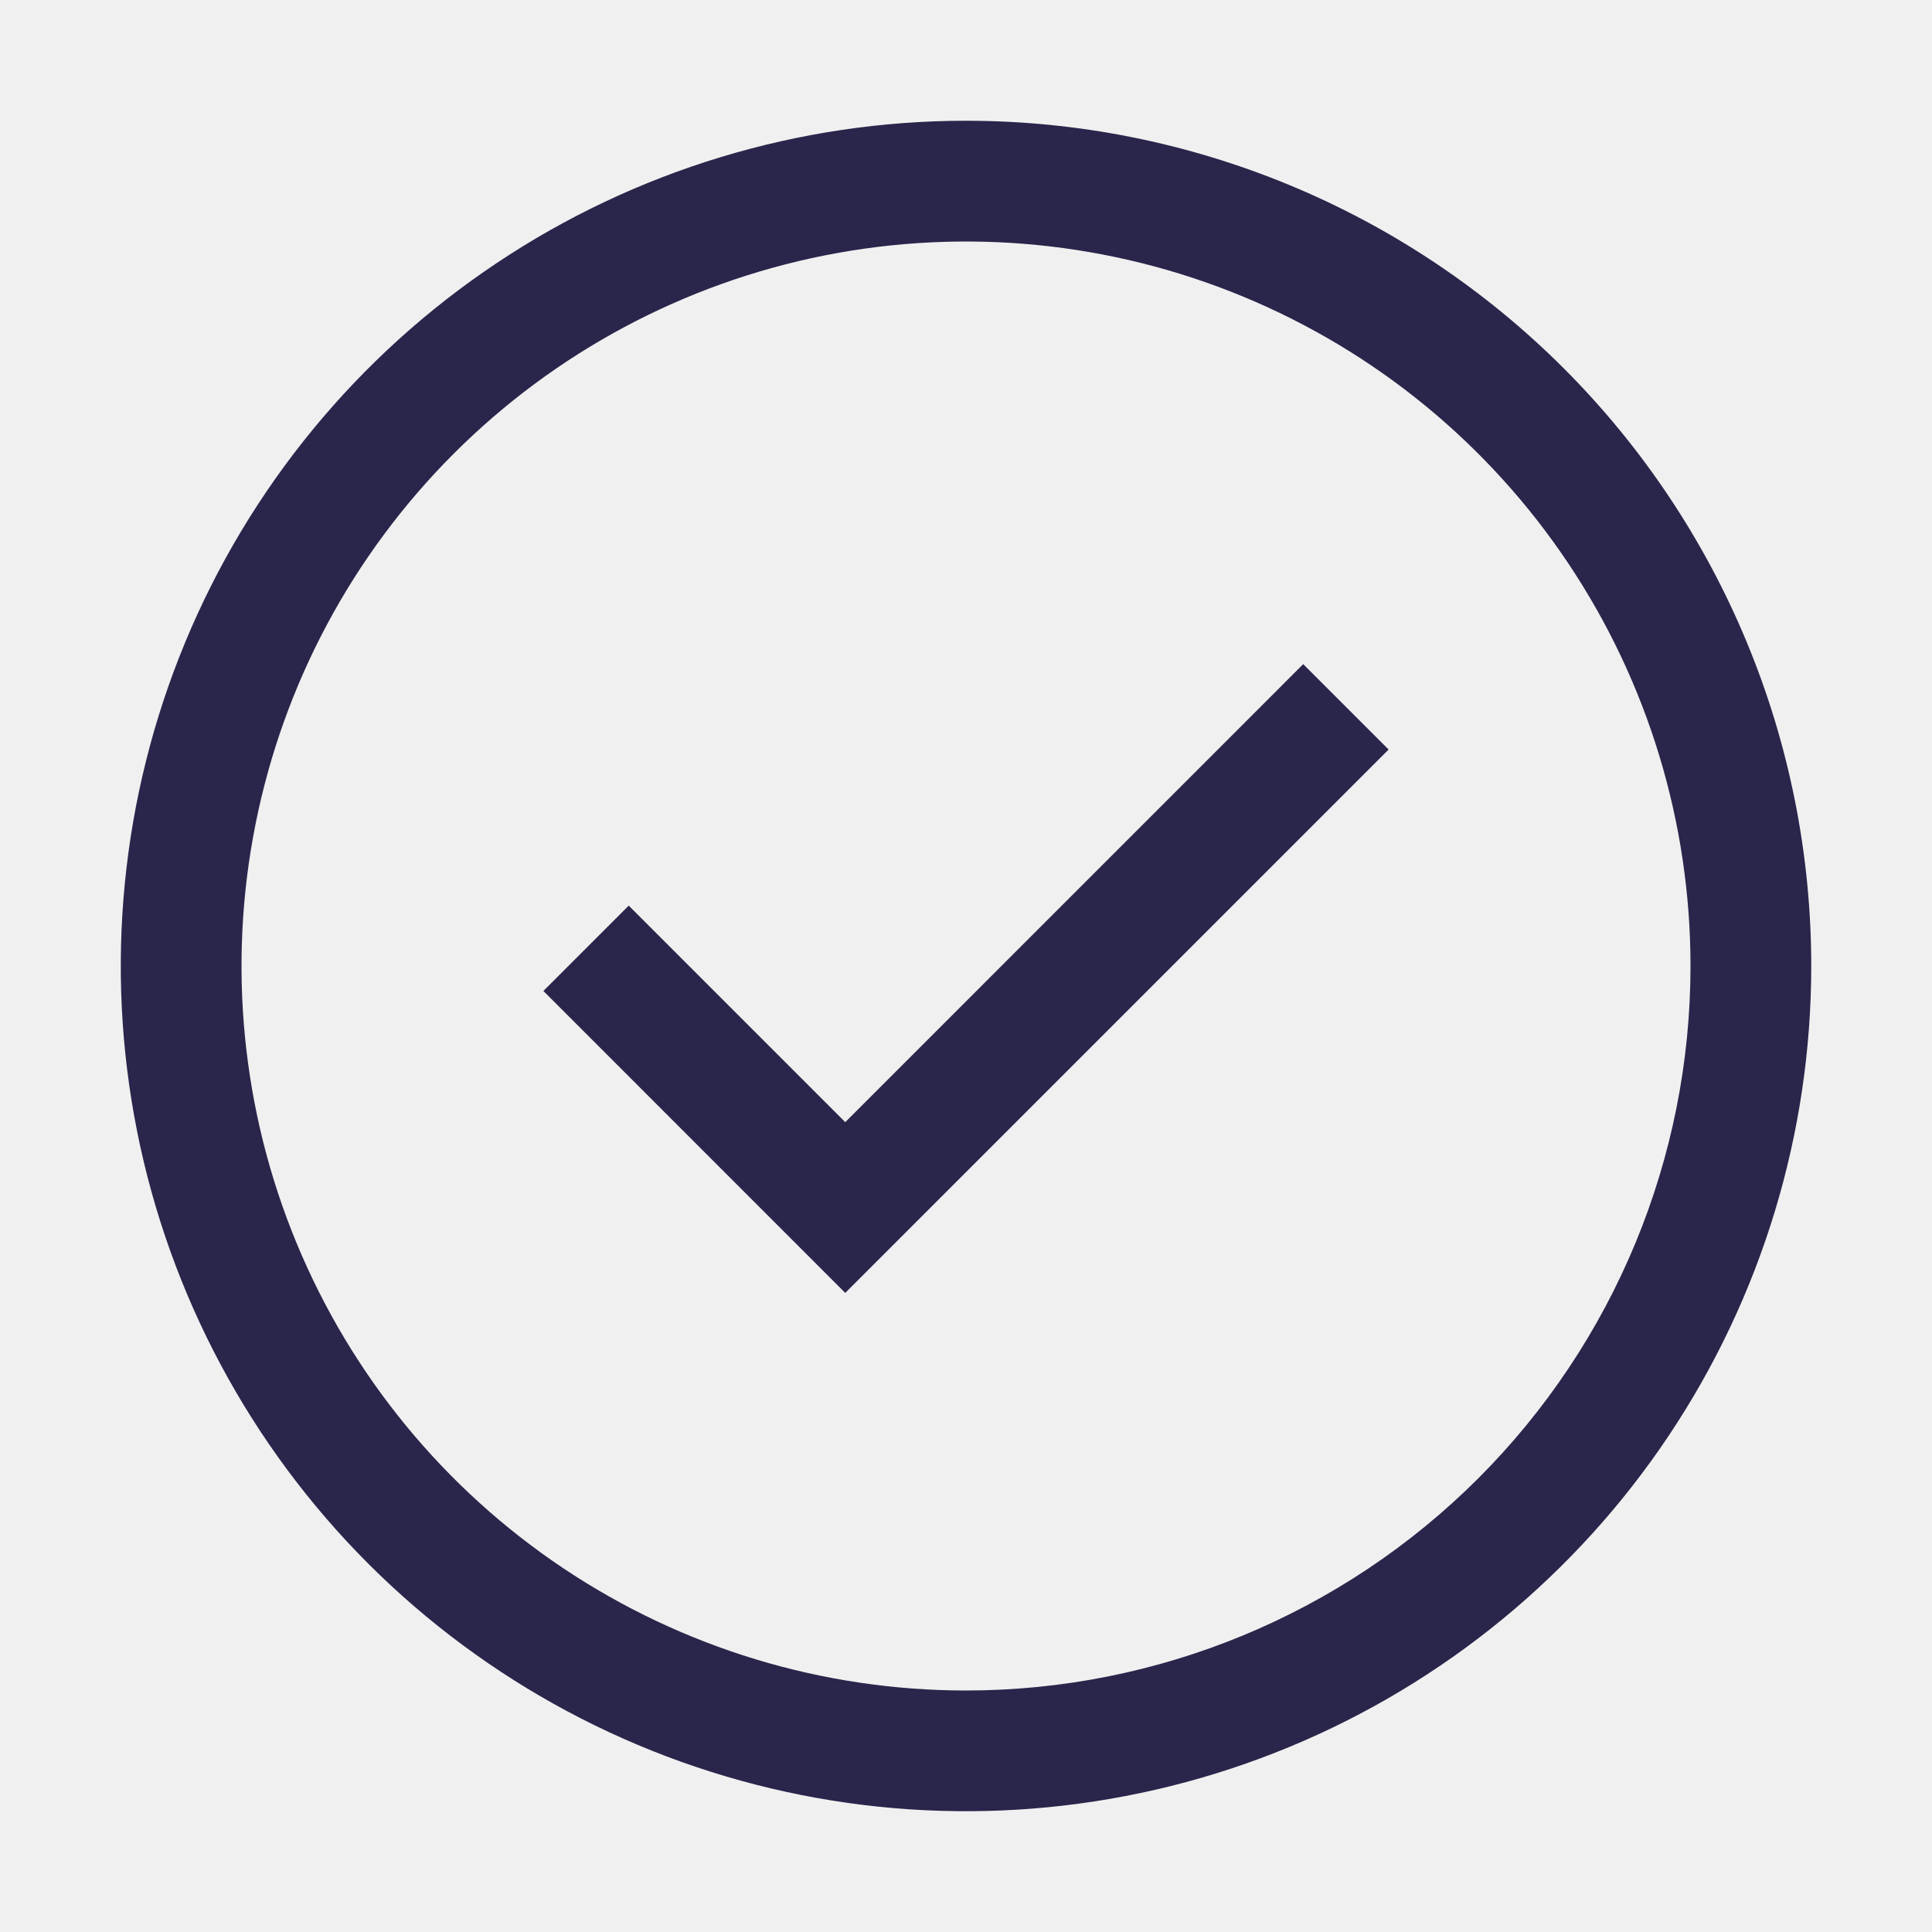
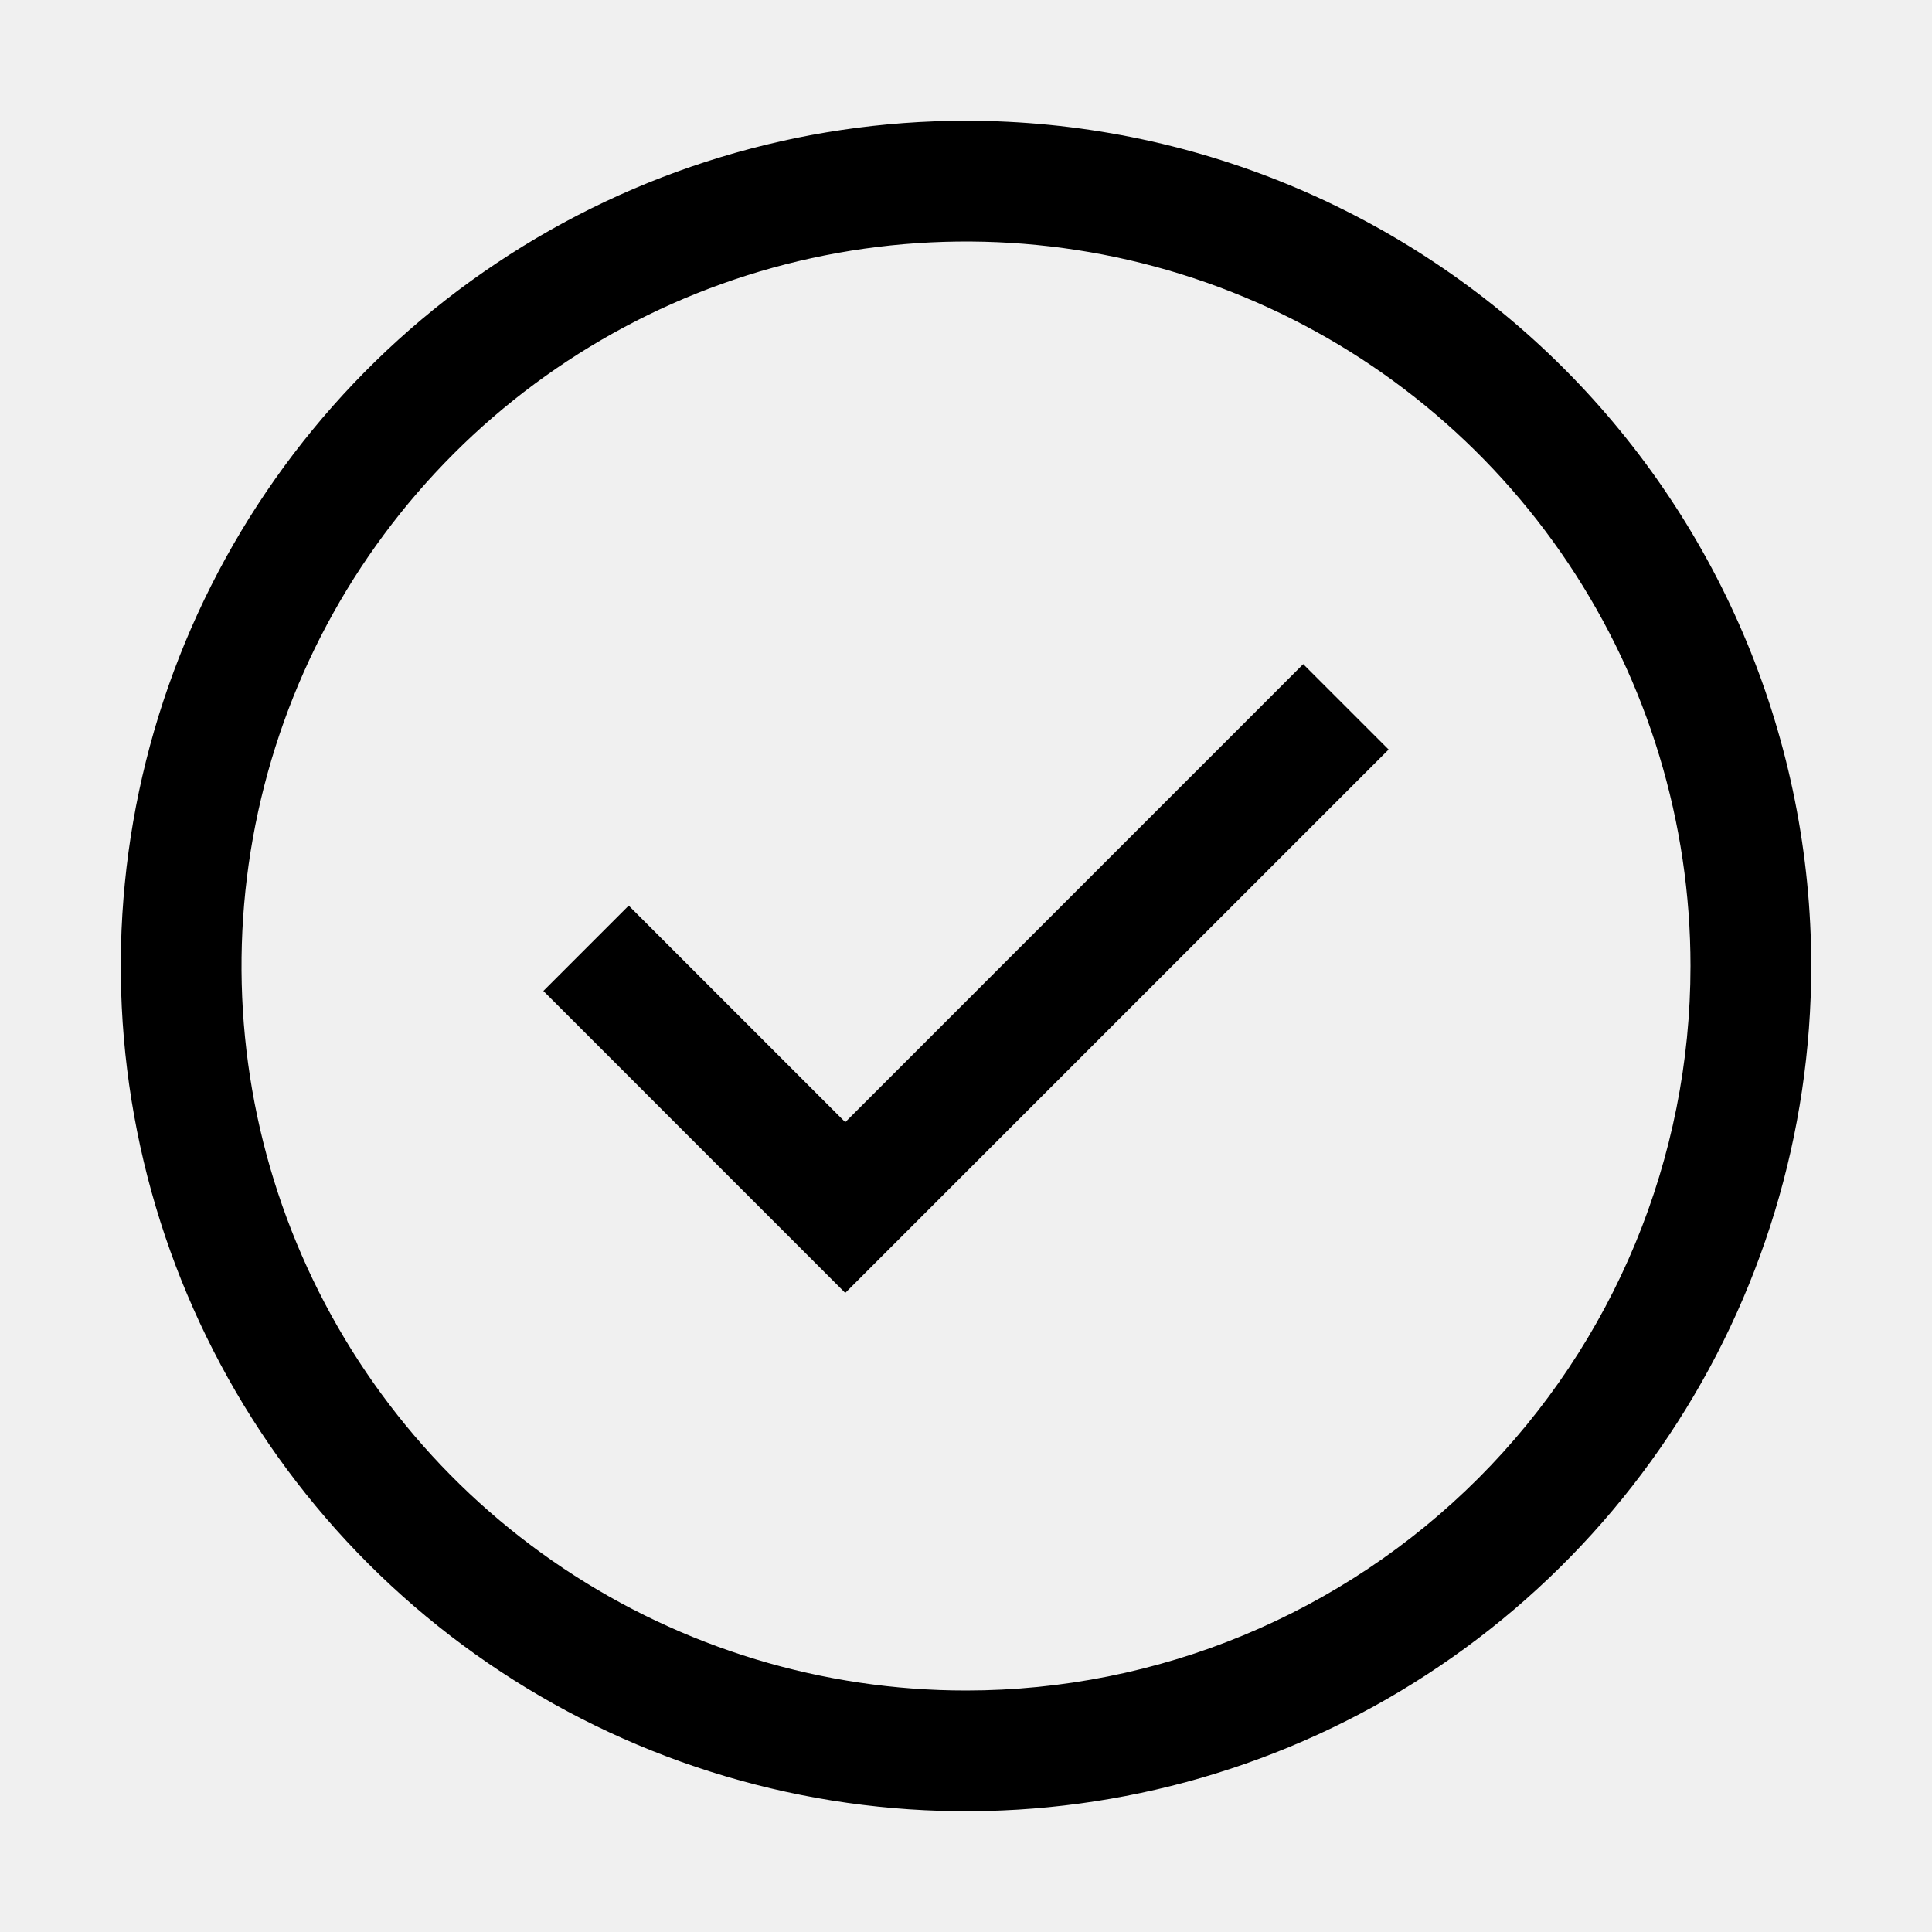
- <svg xmlns="http://www.w3.org/2000/svg" width="24" height="24" viewBox="0 0 24 24" fill="none">
-   <rect width="24" height="24" fill="white" style="mix-blend-mode:multiply" />
-   <path d="M10.5 16.061L6.75 12.31L7.81 11.25L10.5 13.94L16.189 8.25L17.25 9.311L10.5 16.061Z" fill="#2A254B" />
-   <path d="M12 1.5C9.923 1.5 7.893 2.116 6.167 3.27C4.44 4.423 3.094 6.063 2.299 7.982C1.505 9.9 1.297 12.012 1.702 14.048C2.107 16.085 3.107 17.956 4.575 19.425C6.044 20.893 7.915 21.893 9.952 22.298C11.988 22.703 14.1 22.495 16.018 21.701C17.937 20.906 19.577 19.56 20.73 17.834C21.884 16.107 22.5 14.077 22.5 12C22.5 9.215 21.394 6.545 19.425 4.575C17.456 2.606 14.785 1.5 12 1.5ZM12 21C10.22 21 8.48 20.472 7 19.483C5.52 18.494 4.366 17.089 3.685 15.444C3.004 13.8 2.826 11.99 3.173 10.244C3.52 8.498 4.377 6.895 5.636 5.636C6.895 4.377 8.498 3.52 10.244 3.173C11.99 2.826 13.8 3.004 15.444 3.685C17.089 4.366 18.494 5.52 19.483 7C20.472 8.48 21 10.22 21 12C21 14.387 20.052 16.676 18.364 18.364C16.676 20.052 14.387 21 12 21Z" fill="#2A254B" />
+ <svg xmlns="http://www.w3.org/2000/svg" viewBox="0 0 24 24" fill="none">
+   <path d="M10.5 16.061L6.75 12.31L7.81 11.25L10.5 13.94L16.189 8.25L17.25 9.311L10.5 16.061Z" fill="currentColor" />
+   <path d="M12 1.5C9.923 1.5 7.893 2.116 6.167 3.27C4.44 4.423 3.094 6.063 2.299 7.982C1.505 9.9 1.297 12.012 1.702 14.048C2.107 16.085 3.107 17.956 4.575 19.425C6.044 20.893 7.915 21.893 9.952 22.298C11.988 22.703 14.1 22.495 16.018 21.701C17.937 20.906 19.577 19.56 20.73 17.834C21.884 16.107 22.5 14.077 22.5 12C22.5 9.215 21.394 6.545 19.425 4.575C17.456 2.606 14.785 1.5 12 1.5ZM12 21C10.22 21 8.48 20.472 7 19.483C5.52 18.494 4.366 17.089 3.685 15.444C3.004 13.8 2.826 11.99 3.173 10.244C3.52 8.498 4.377 6.895 5.636 5.636C6.895 4.377 8.498 3.52 10.244 3.173C11.99 2.826 13.8 3.004 15.444 3.685C17.089 4.366 18.494 5.52 19.483 7C20.472 8.48 21 10.22 21 12C21 14.387 20.052 16.676 18.364 18.364C16.676 20.052 14.387 21 12 21Z" fill="currentColor" />
</svg>
